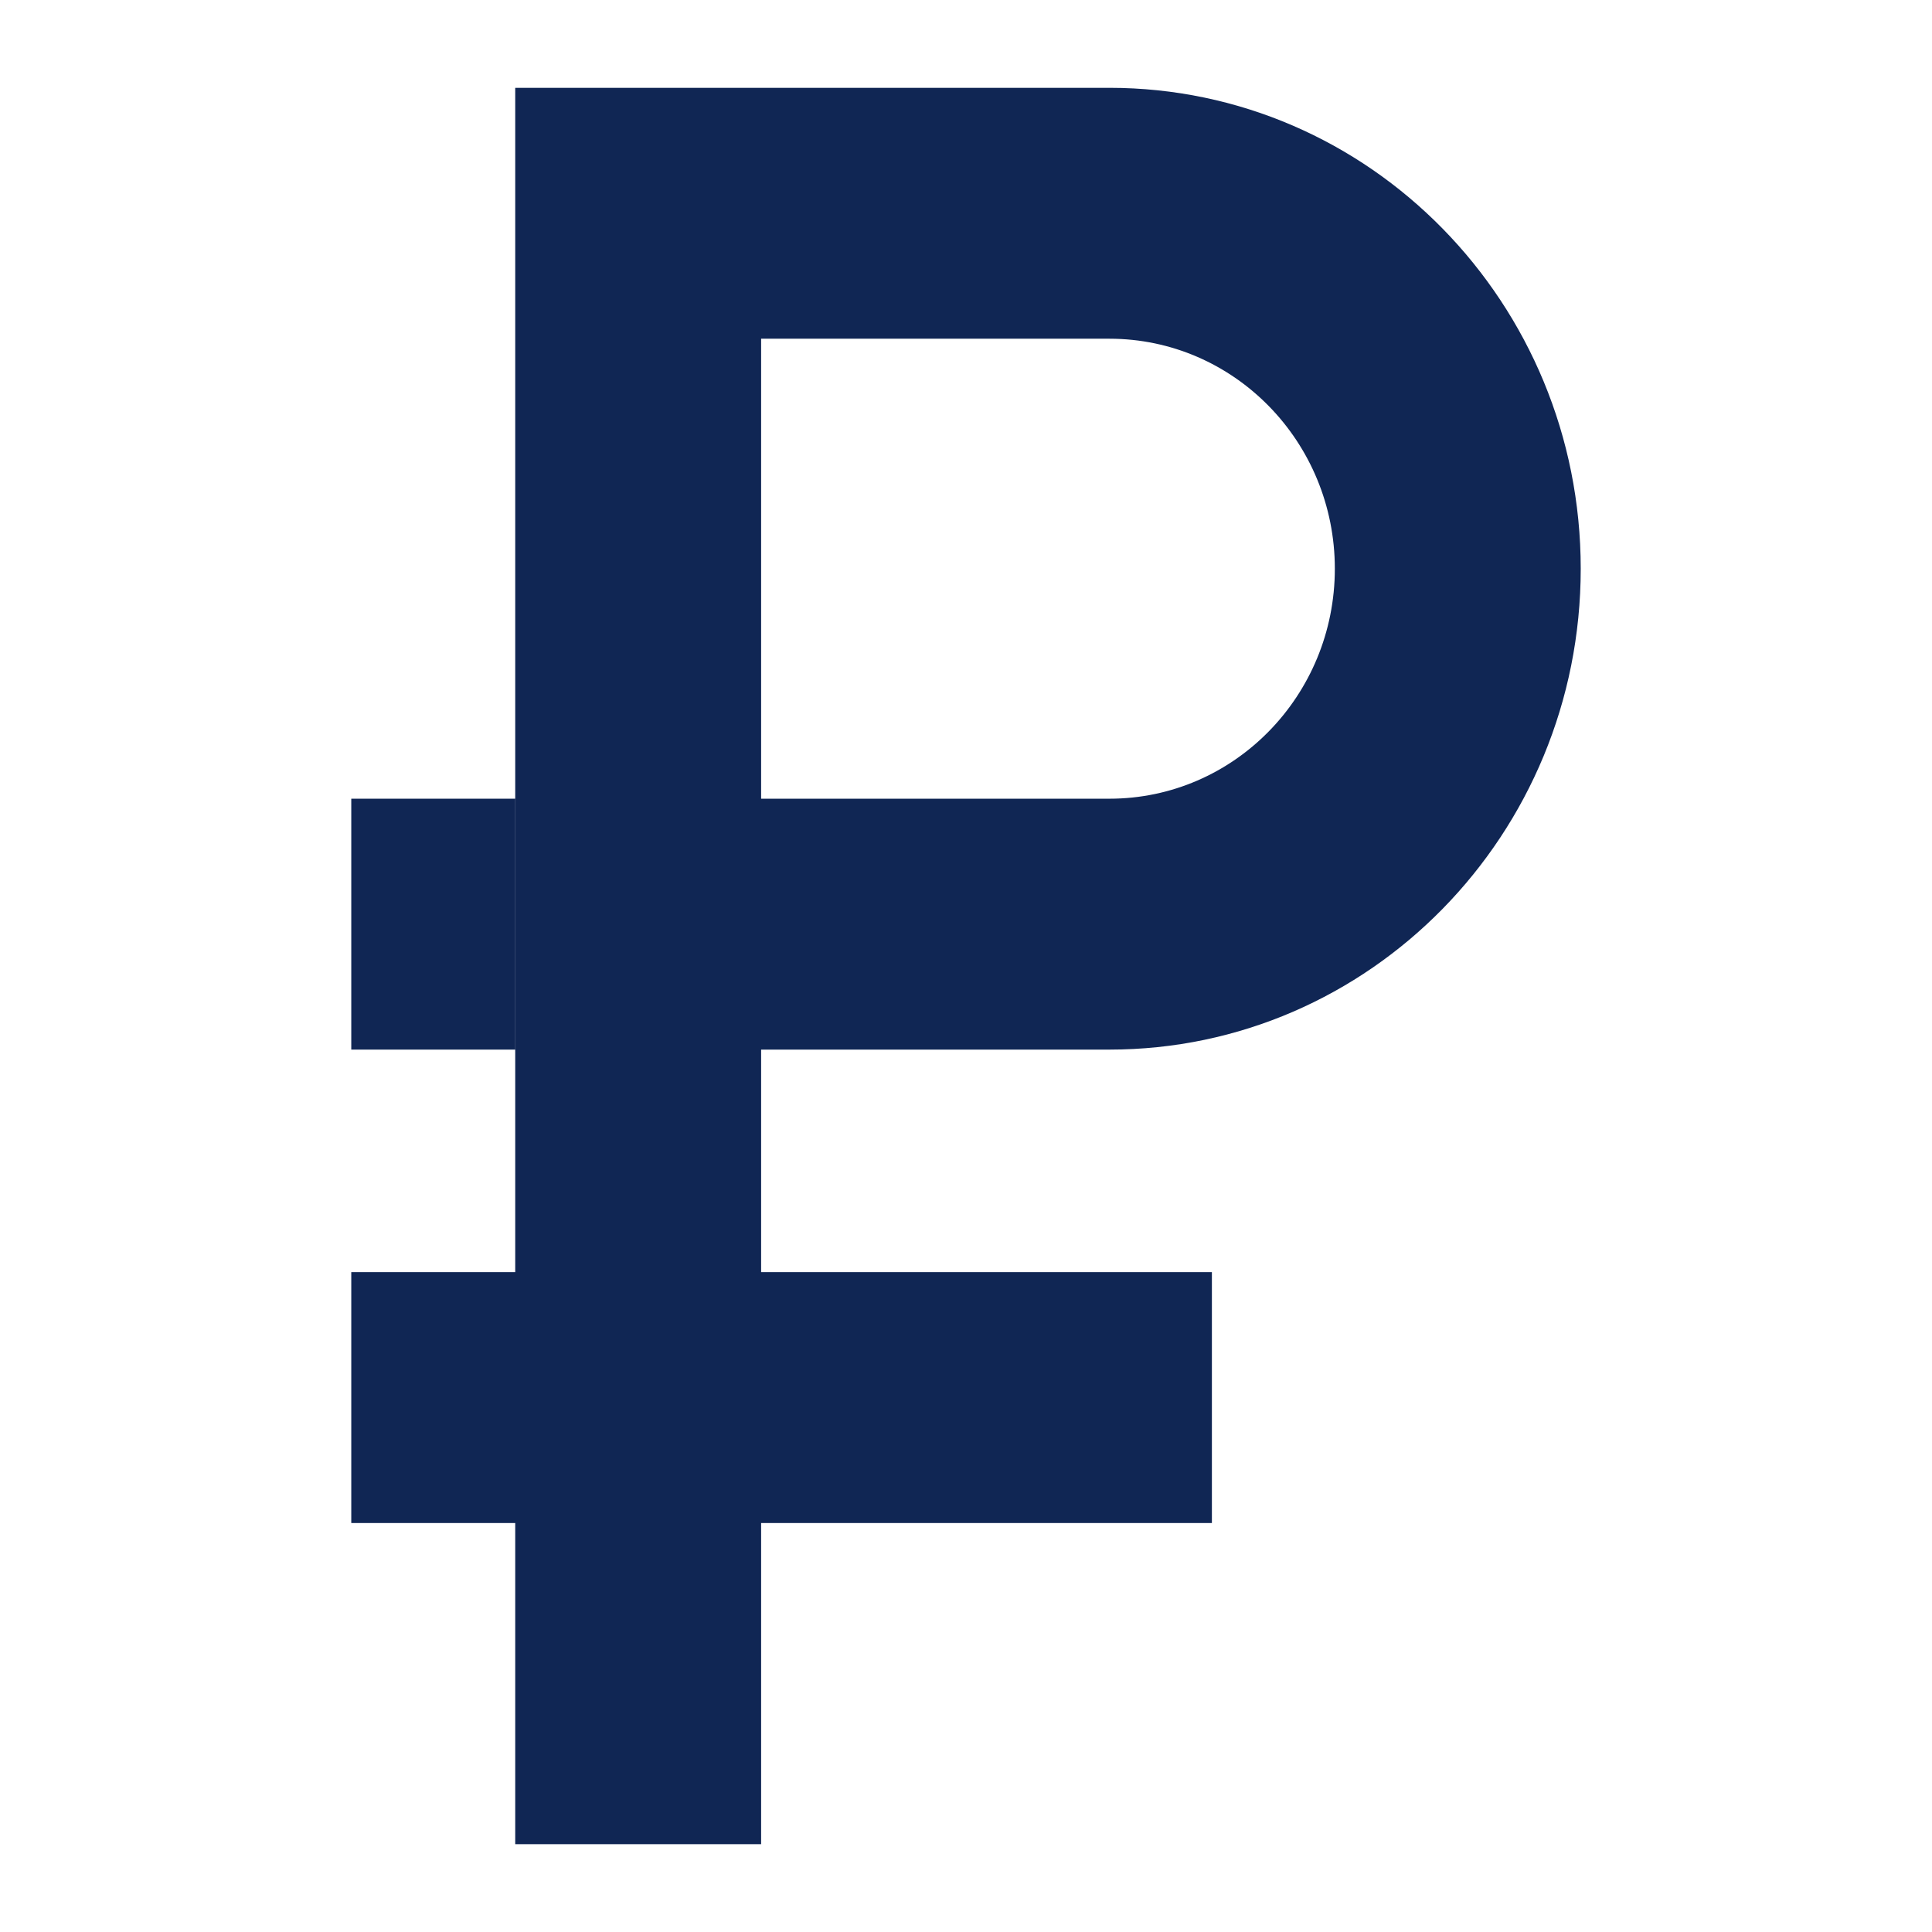
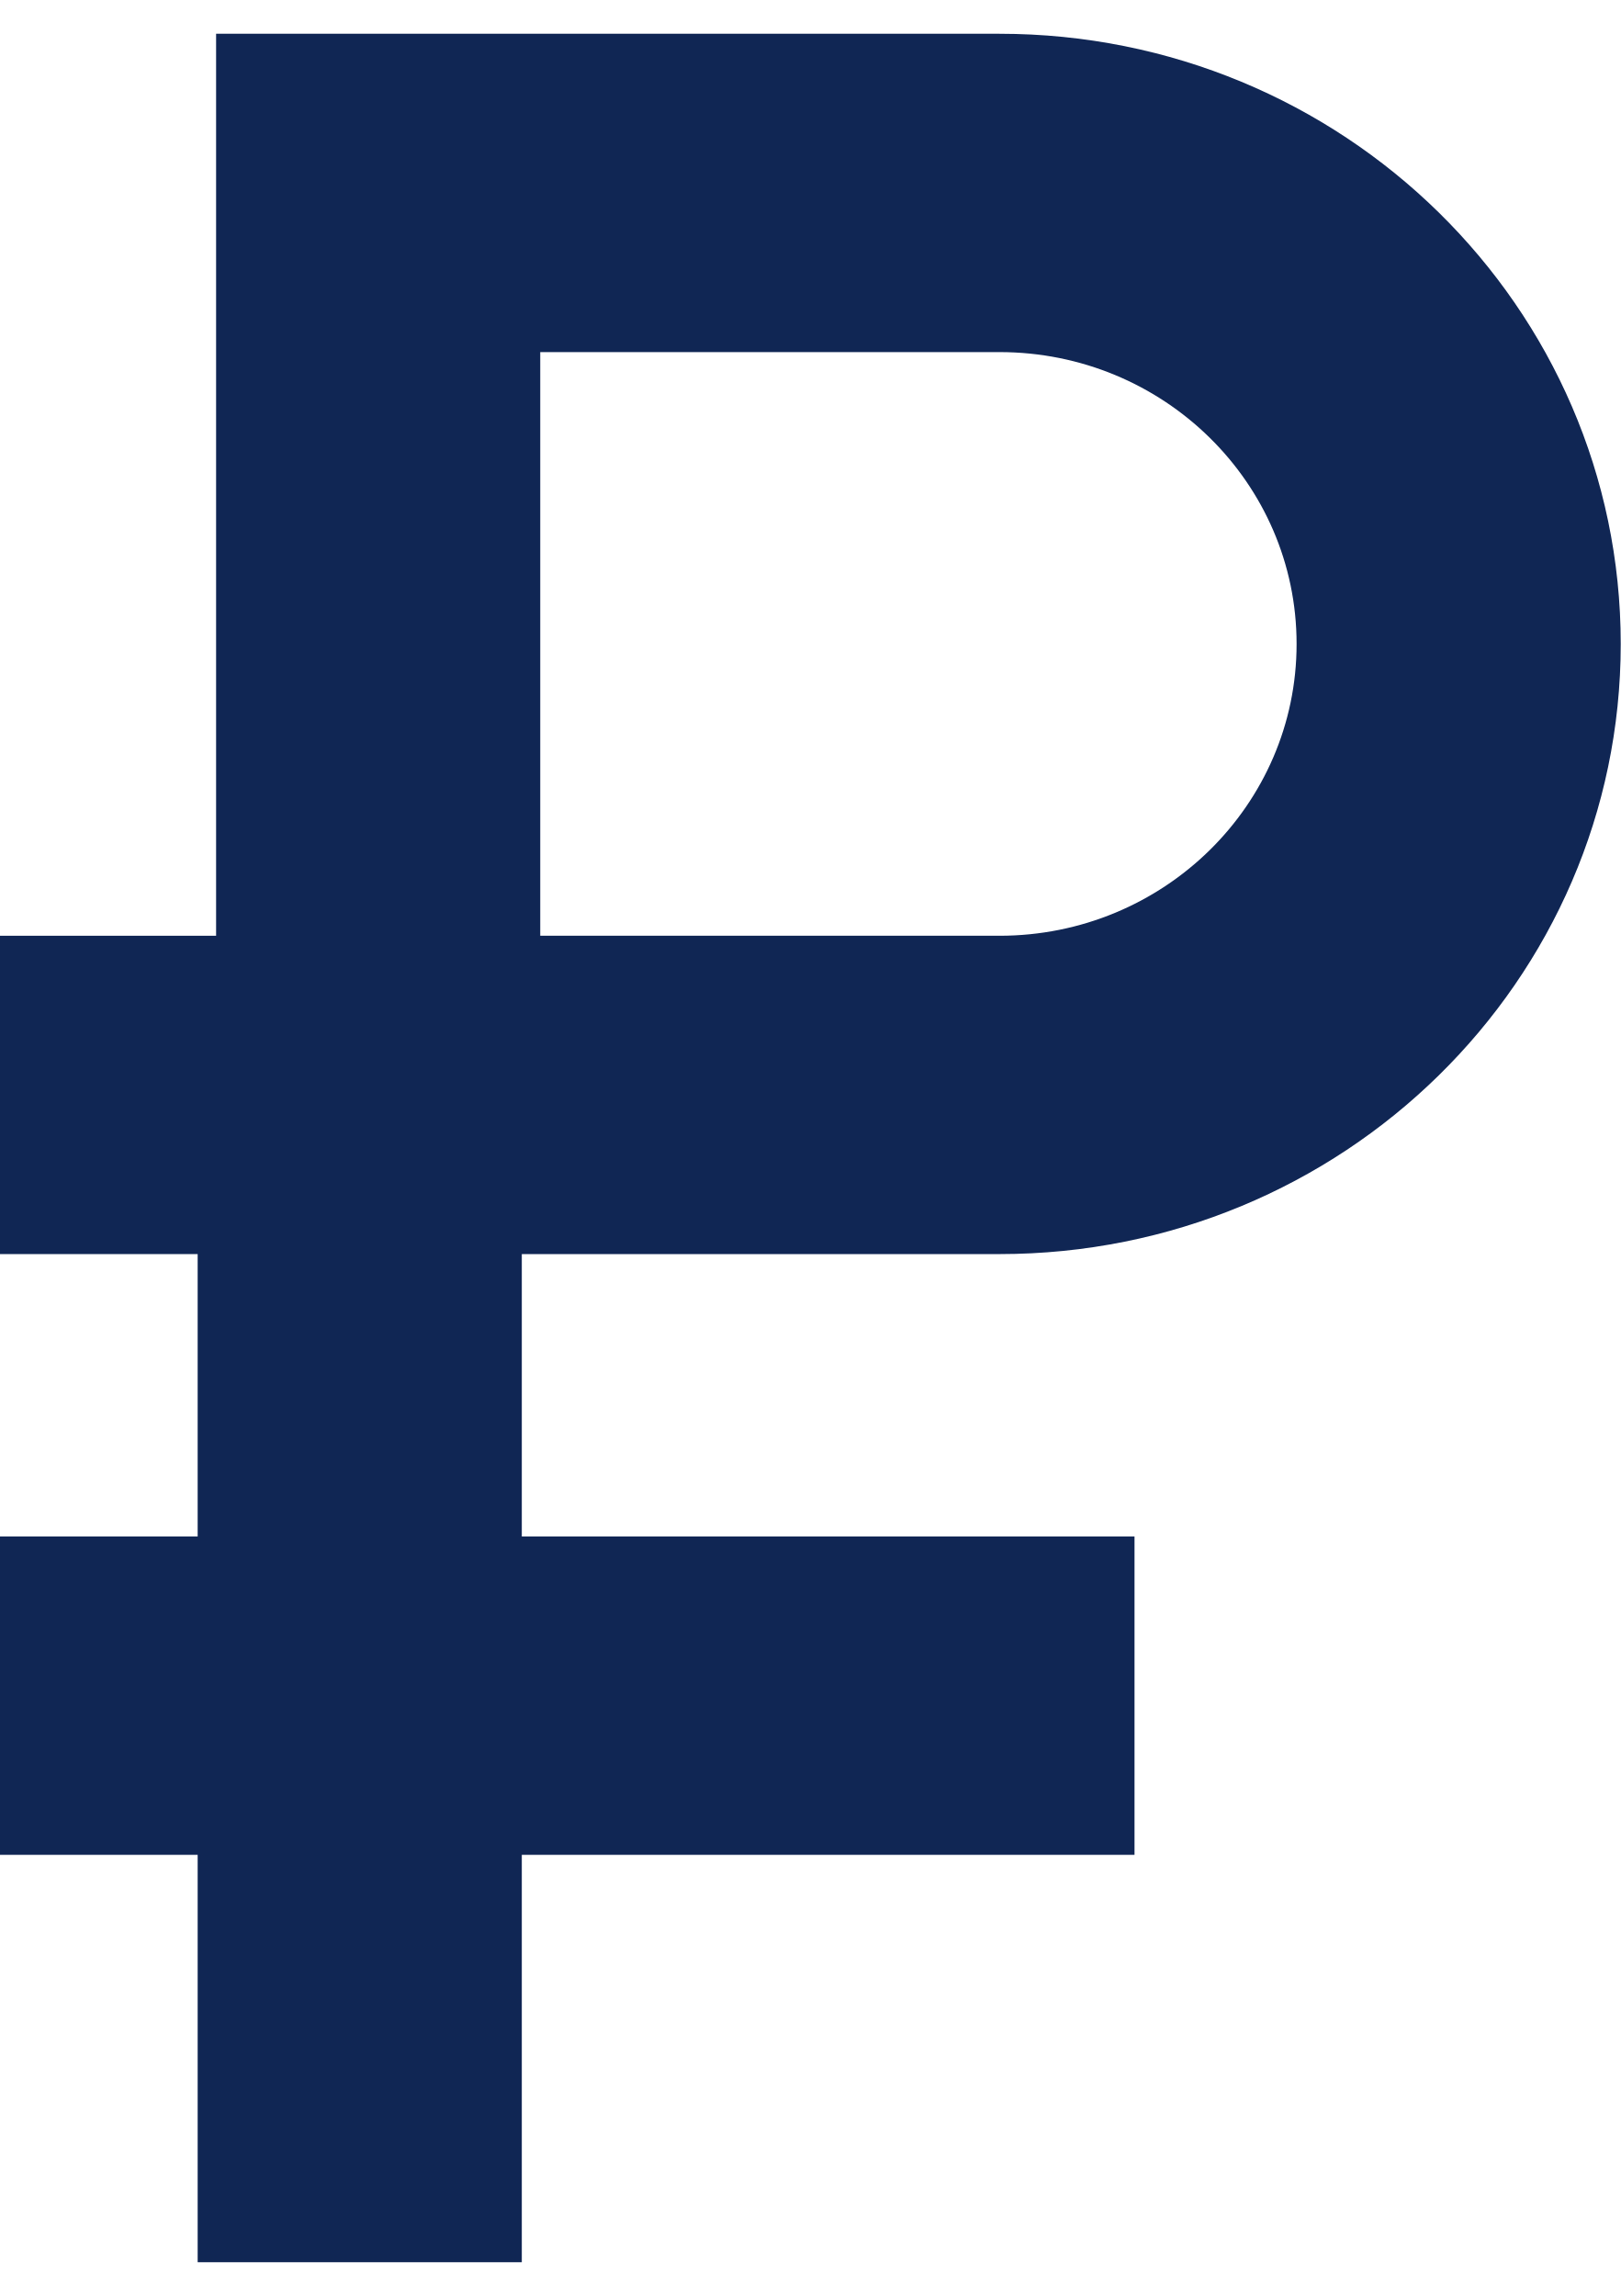
- <svg xmlns="http://www.w3.org/2000/svg" width="22" height="22" viewBox="0 0 22 22" fill="none">
-   <path fill-rule="evenodd" clip-rule="evenodd" d="M5.867 14.486V9.095H8.667V14.486H13.8V17.343H8.667V21H5.867V17.343H4V14.486H5.867Z" fill="#102654" />
-   <path fill-rule="evenodd" clip-rule="evenodd" d="M12.633 3.857H8.667V9.095H12.633C14.051 9.095 15.2 7.923 15.2 6.476C15.2 5.03 14.051 3.857 12.633 3.857ZM5.867 1V11.952H12.633C15.597 11.952 18 9.501 18 6.476C18 3.452 15.597 1 12.633 1H5.867Z" fill="#102654" />
-   <path d="M5.867 9.095H4V11.952H5.867V9.095Z" fill="#102654" />
+ <svg xmlns="http://www.w3.org/2000/svg" width="24" height="34" viewBox="0 0 24 34" fill="none">
+   <path fill-rule="evenodd" clip-rule="evenodd" d="M14.8 5.214H8V13.857H14.8C17.23 13.857 19.2 11.922 19.2 9.536C19.2 7.149 17.23 5.214 14.8 5.214ZM3.2 0.5V18.571H14.8C19.881 18.571 24 14.526 24 9.536C24 4.545 19.881 0.5 14.8 0.5H3.2Z" fill="#102654" />
+   <path fill-rule="evenodd" clip-rule="evenodd" d="M0 13.857H4.8V18.571H0V13.857Z" fill="#102654" />
+   <path fill-rule="evenodd" clip-rule="evenodd" d="M2.927 22.753V14.643H7.727V22.753H16.8V27.467H7.727V33.5H2.927V27.467H0V22.753H2.927Z" fill="#102654" />
</svg>
